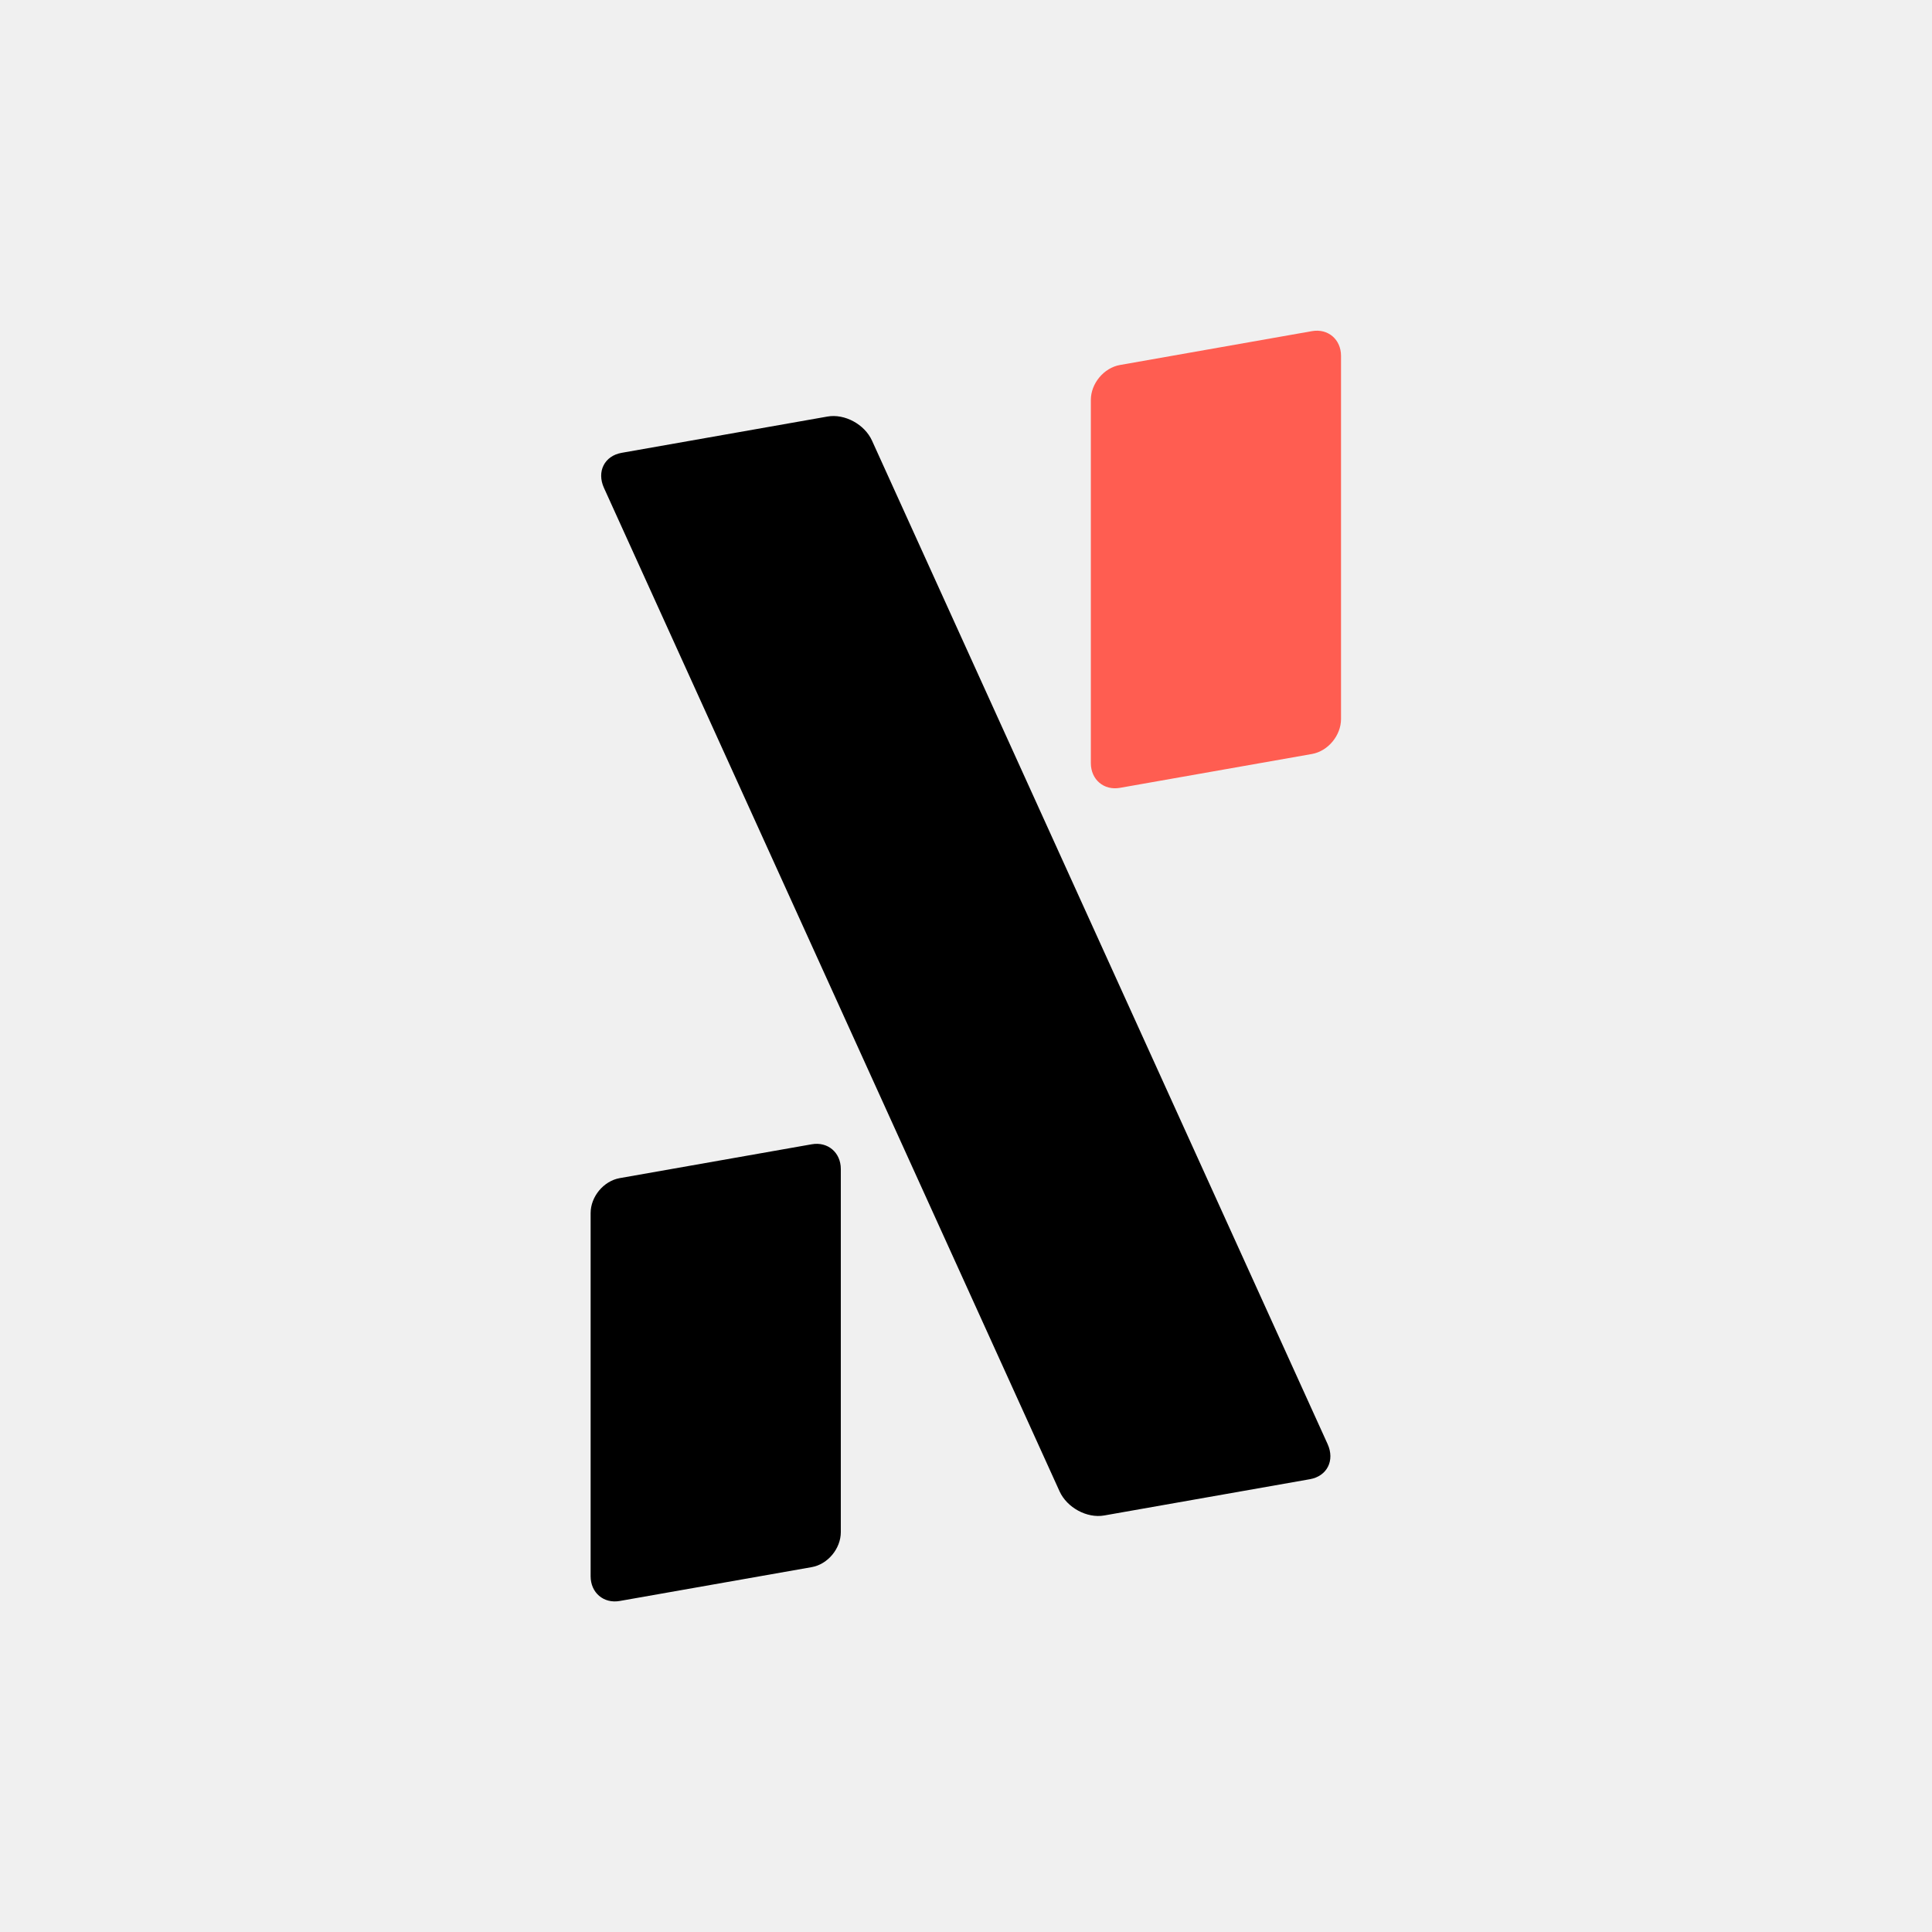
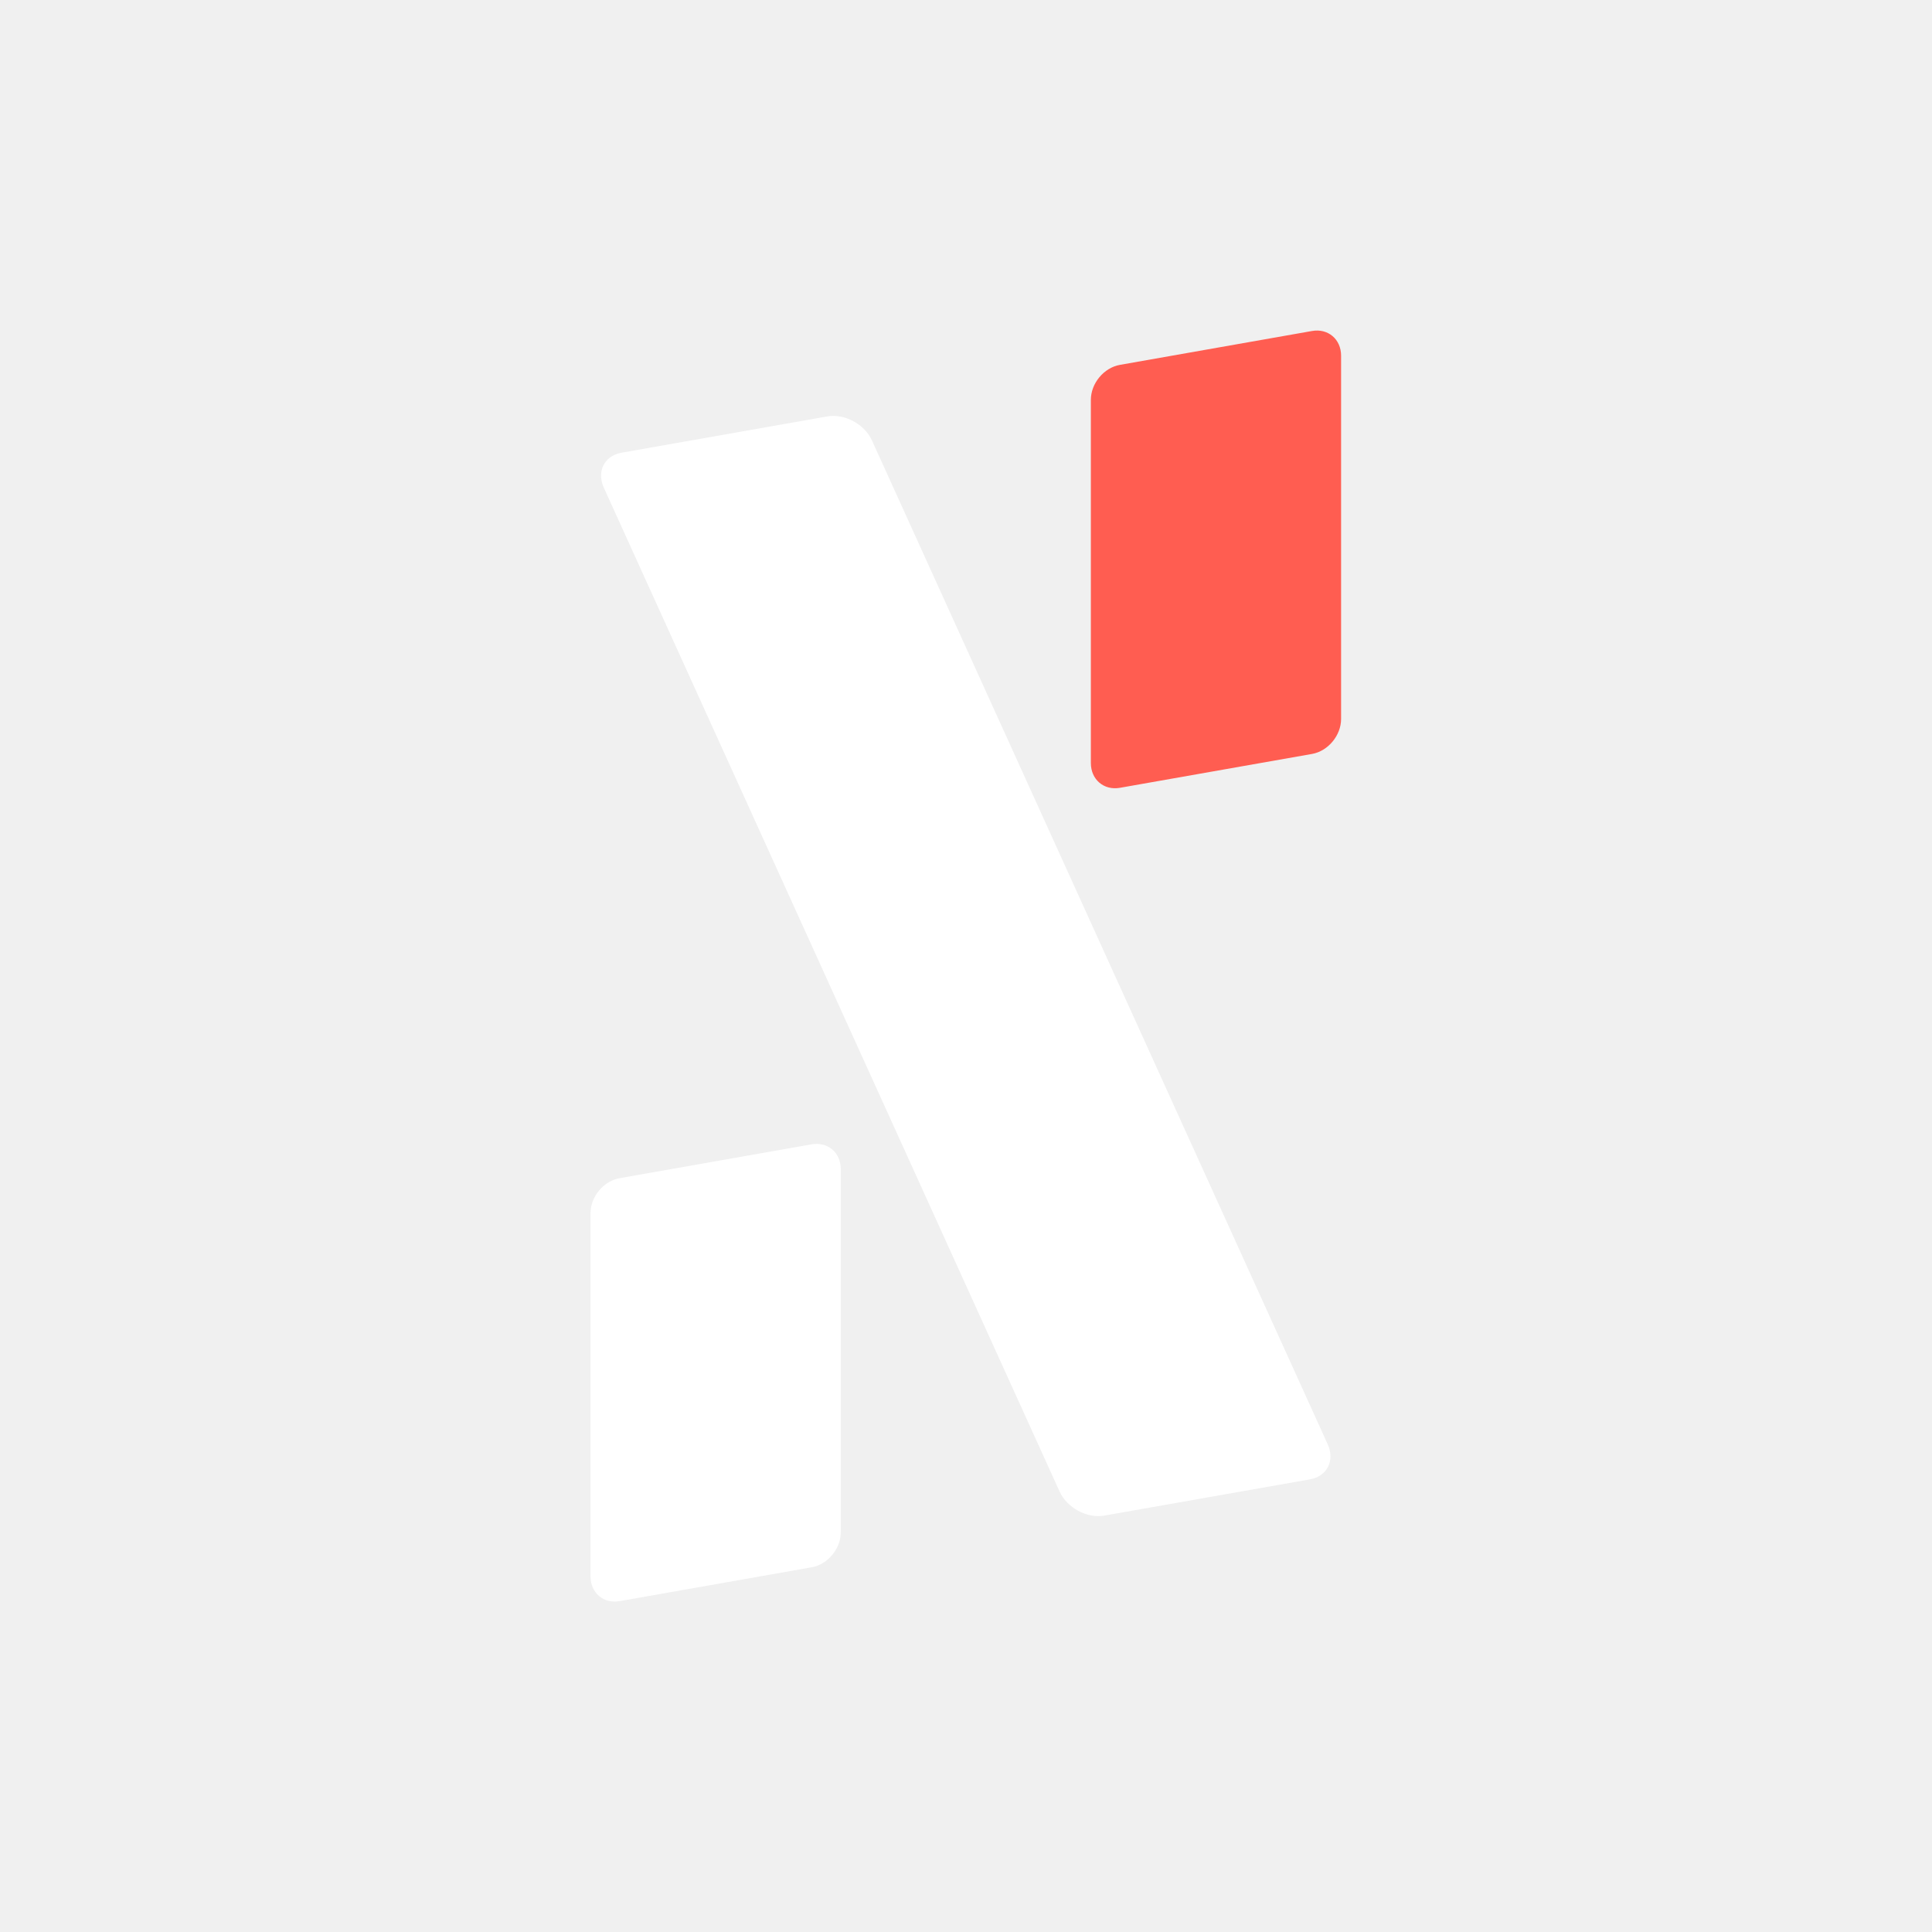
- <svg xmlns="http://www.w3.org/2000/svg" width="100%" height="100%" viewBox="0 0 512 512" version="1.1" xml:space="preserve" style="fill-rule:evenodd;clip-rule:evenodd;stroke-linejoin:round;stroke-miterlimit:2;" id="svg9884">
-   <defs id="defs10" />
-   <g id="g1007">
-     <rect x="0" y="0" width="512.001" height="512" style="fill:none;stroke-width:0.356" id="rect9865" />
-     <path d="m 222.823,309.794 c 0,-4.361 -3.447,-7.298 -7.705,-6.548 l -50.891,8.972 c -4.258,0.751 -7.705,4.903 -7.705,9.264 v 96.236 c 0,4.371 3.447,7.308 7.705,6.558 l 50.891,-8.972 c 4.258,-0.751 7.705,-4.903 7.705,-9.274 z" style="fill:#000000;fill-opacity:1;stroke-width:1.005" id="path9867" />
-     <path d="m 355.386,94.305 c 0,-4.361 -3.447,-7.298 -7.705,-6.548 l -50.891,8.972 c -4.258,0.751 -7.705,4.903 -7.705,9.264 v 96.236 c 0,4.371 3.447,7.308 7.705,6.558 l 50.891,-8.972 c 4.258,-0.751 7.705,-4.903 7.705,-9.274 z" style="fill:#ff5d51;fill-opacity:1;stroke-width:1.005" id="path9871" />
-     <path d="m 231.09,116.767 c -1.966,-4.329 -7.249,-7.181 -11.811,-6.377 l -54.526,9.613 c -4.562,0.804 -6.664,4.959 -4.699,9.288 l 120.74,265.924 c 1.966,4.329 7.261,7.206 11.822,6.402 l 54.526,-9.613 c 4.562,-0.804 6.653,-4.984 4.687,-9.313 z" style="fill:#000000;fill-opacity:1;stroke-width:1.713" id="path9875" />
+ <svg xmlns="http://www.w3.org/2000/svg" width="100%" height="100%" viewBox="0 0 512 512" version="1.1" xml:space="preserve" style="fill-rule:evenodd;clip-rule:evenodd;stroke-linejoin:round;stroke-miterlimit:2;" id="svg9550">
+   <defs id="defs11" />
+   <g id="g917">
+     <rect x="0" y="0" width="512.001" height="512" style="fill:none;stroke-width:0.356" id="rect9527" />
+     <path d="m 222.81,309.808 c 0,-4.362 -3.448,-7.3 -7.706,-6.549 l -50.903,8.974 c -4.259,0.751 -7.706,4.904 -7.706,9.267 v 96.259 c 0,4.372 3.448,7.31 7.706,6.559 l 50.903,-8.974 c 4.259,-0.751 7.706,-4.904 7.706,-9.276 z" style="fill:#ffffff;stroke-width:1.005" id="path9533" />
+     <path d="m 355.405,94.267 c 0,-4.362 -3.448,-7.3 -7.706,-6.549 l -50.903,8.974 c -4.259,0.751 -7.706,4.904 -7.706,9.267 v 96.259 c 0,4.372 3.448,7.31 7.706,6.559 l 50.903,-8.974 c 4.259,-0.751 7.706,-4.904 7.706,-9.276 z" style="fill:#ff5d51;fill-opacity:1;stroke-width:1.005" id="path9537" />
+     <path d="m 231.079,116.735 c -1.966,-4.33 -7.251,-7.183 -11.814,-6.379 l -54.539,9.615 c -4.563,0.804 -6.666,4.96 -4.7,9.29 l 120.768,265.988 c 1.966,4.33 7.262,7.208 11.825,6.404 l 54.539,-9.615 c 4.563,-0.804 6.654,-4.985 4.688,-9.315 z" style="fill:#ffffff;stroke-width:1.714" id="path9541" />
  </g>
</svg>
